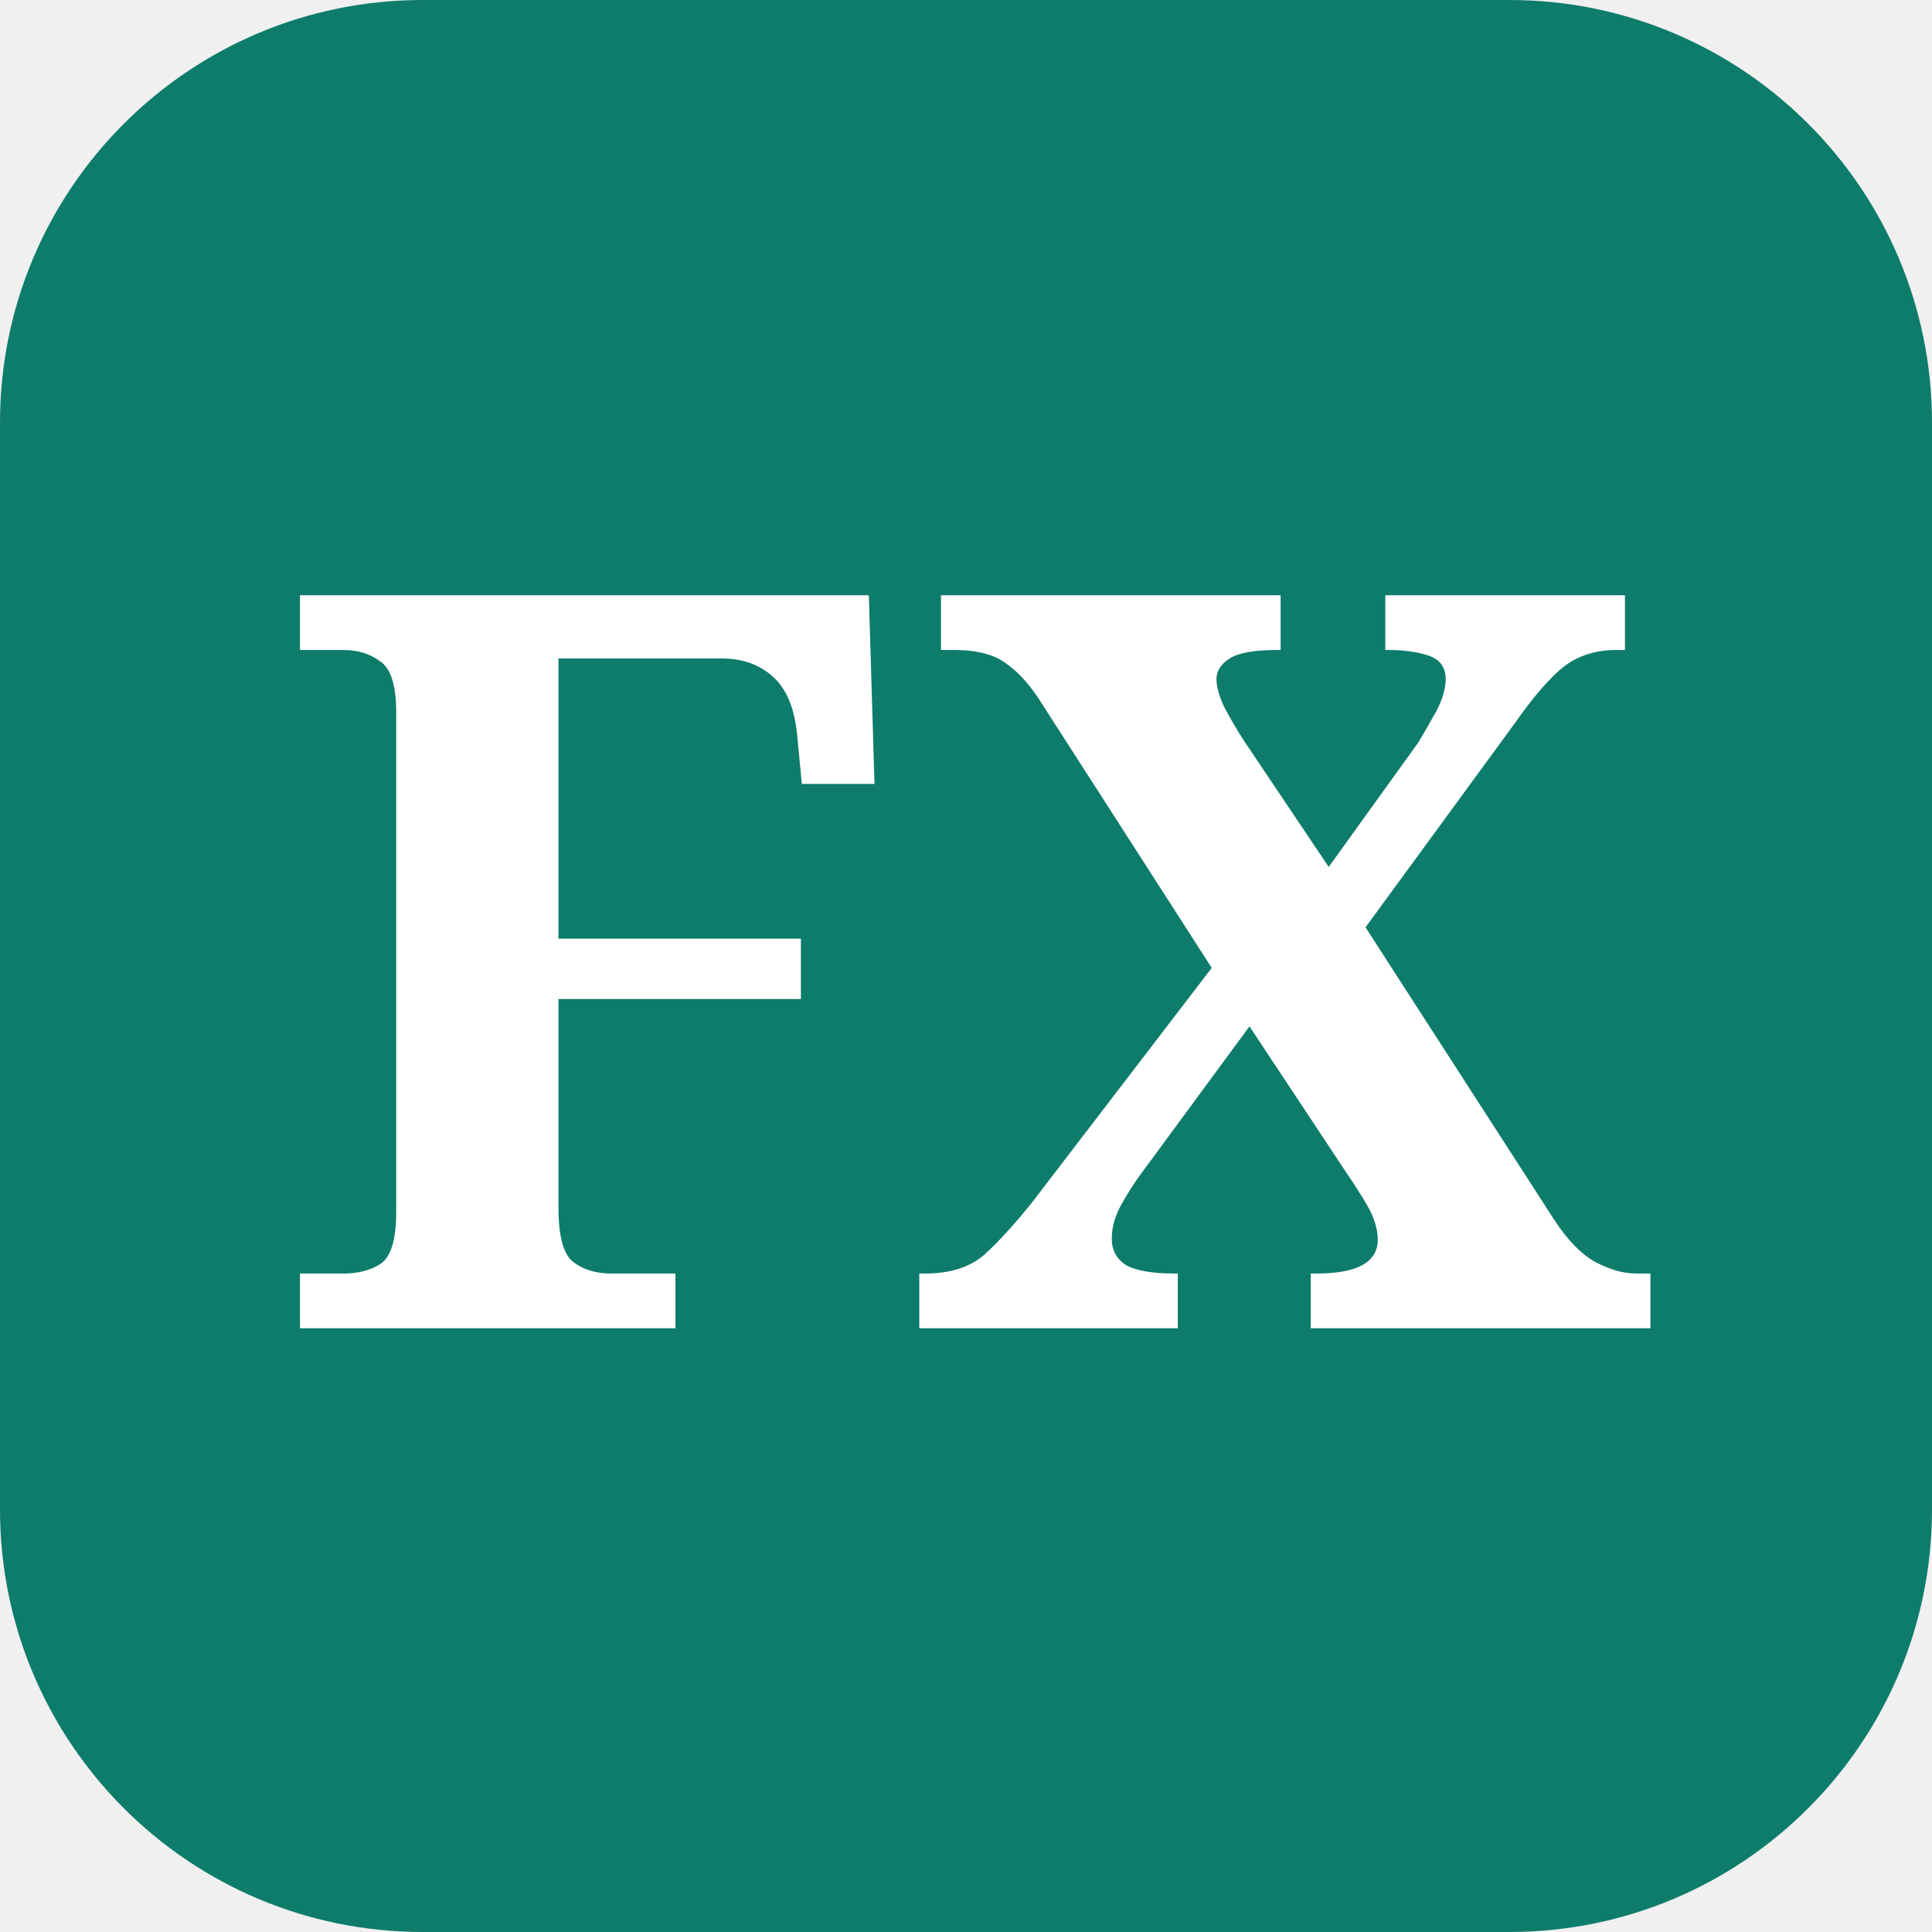
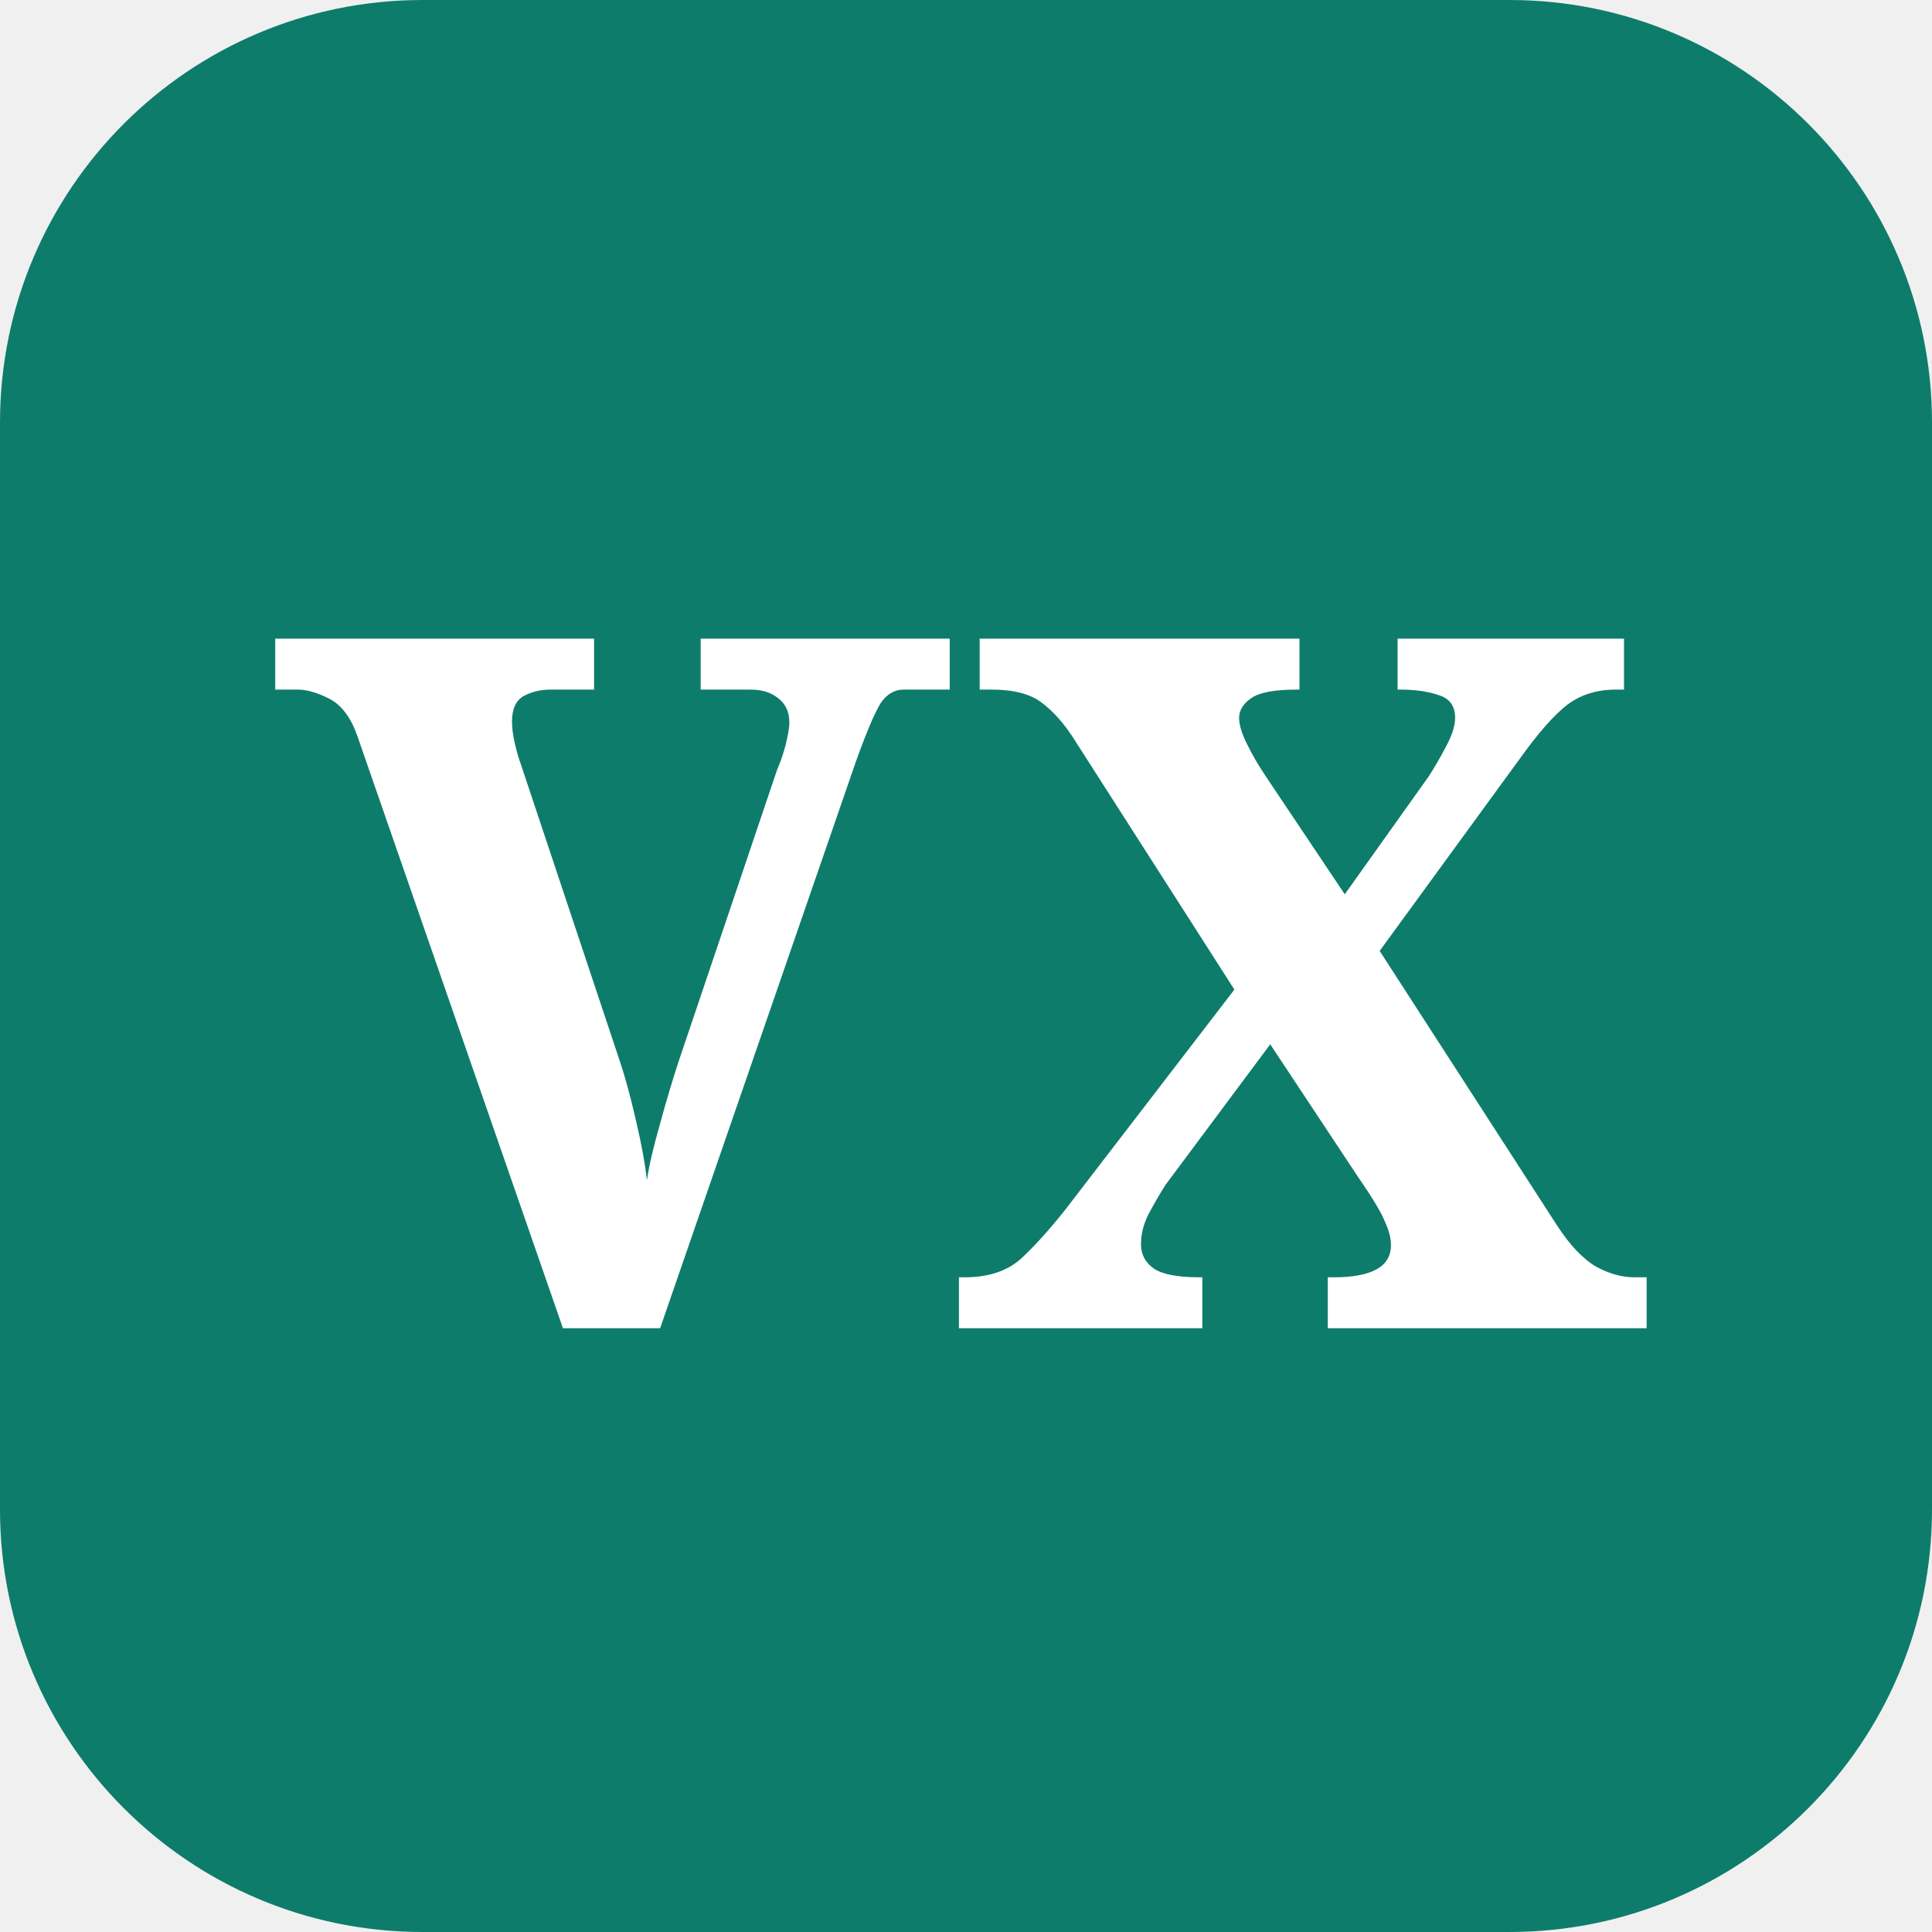
<svg xmlns="http://www.w3.org/2000/svg" viewBox="0 0 32 32">
  <rect width="32" height="32" rx="7" fill="#0e7c6b" />
-   <text x="16" y="22" font-family="Georgia, serif" font-size="17" font-weight="600" fill="#fff" text-anchor="middle">FX</text>
+   <text x="16" y="22" font-family="Georgia, serif" font-size="16" font-weight="600" fill="#fff" text-anchor="middle">VX</text>
</svg>
